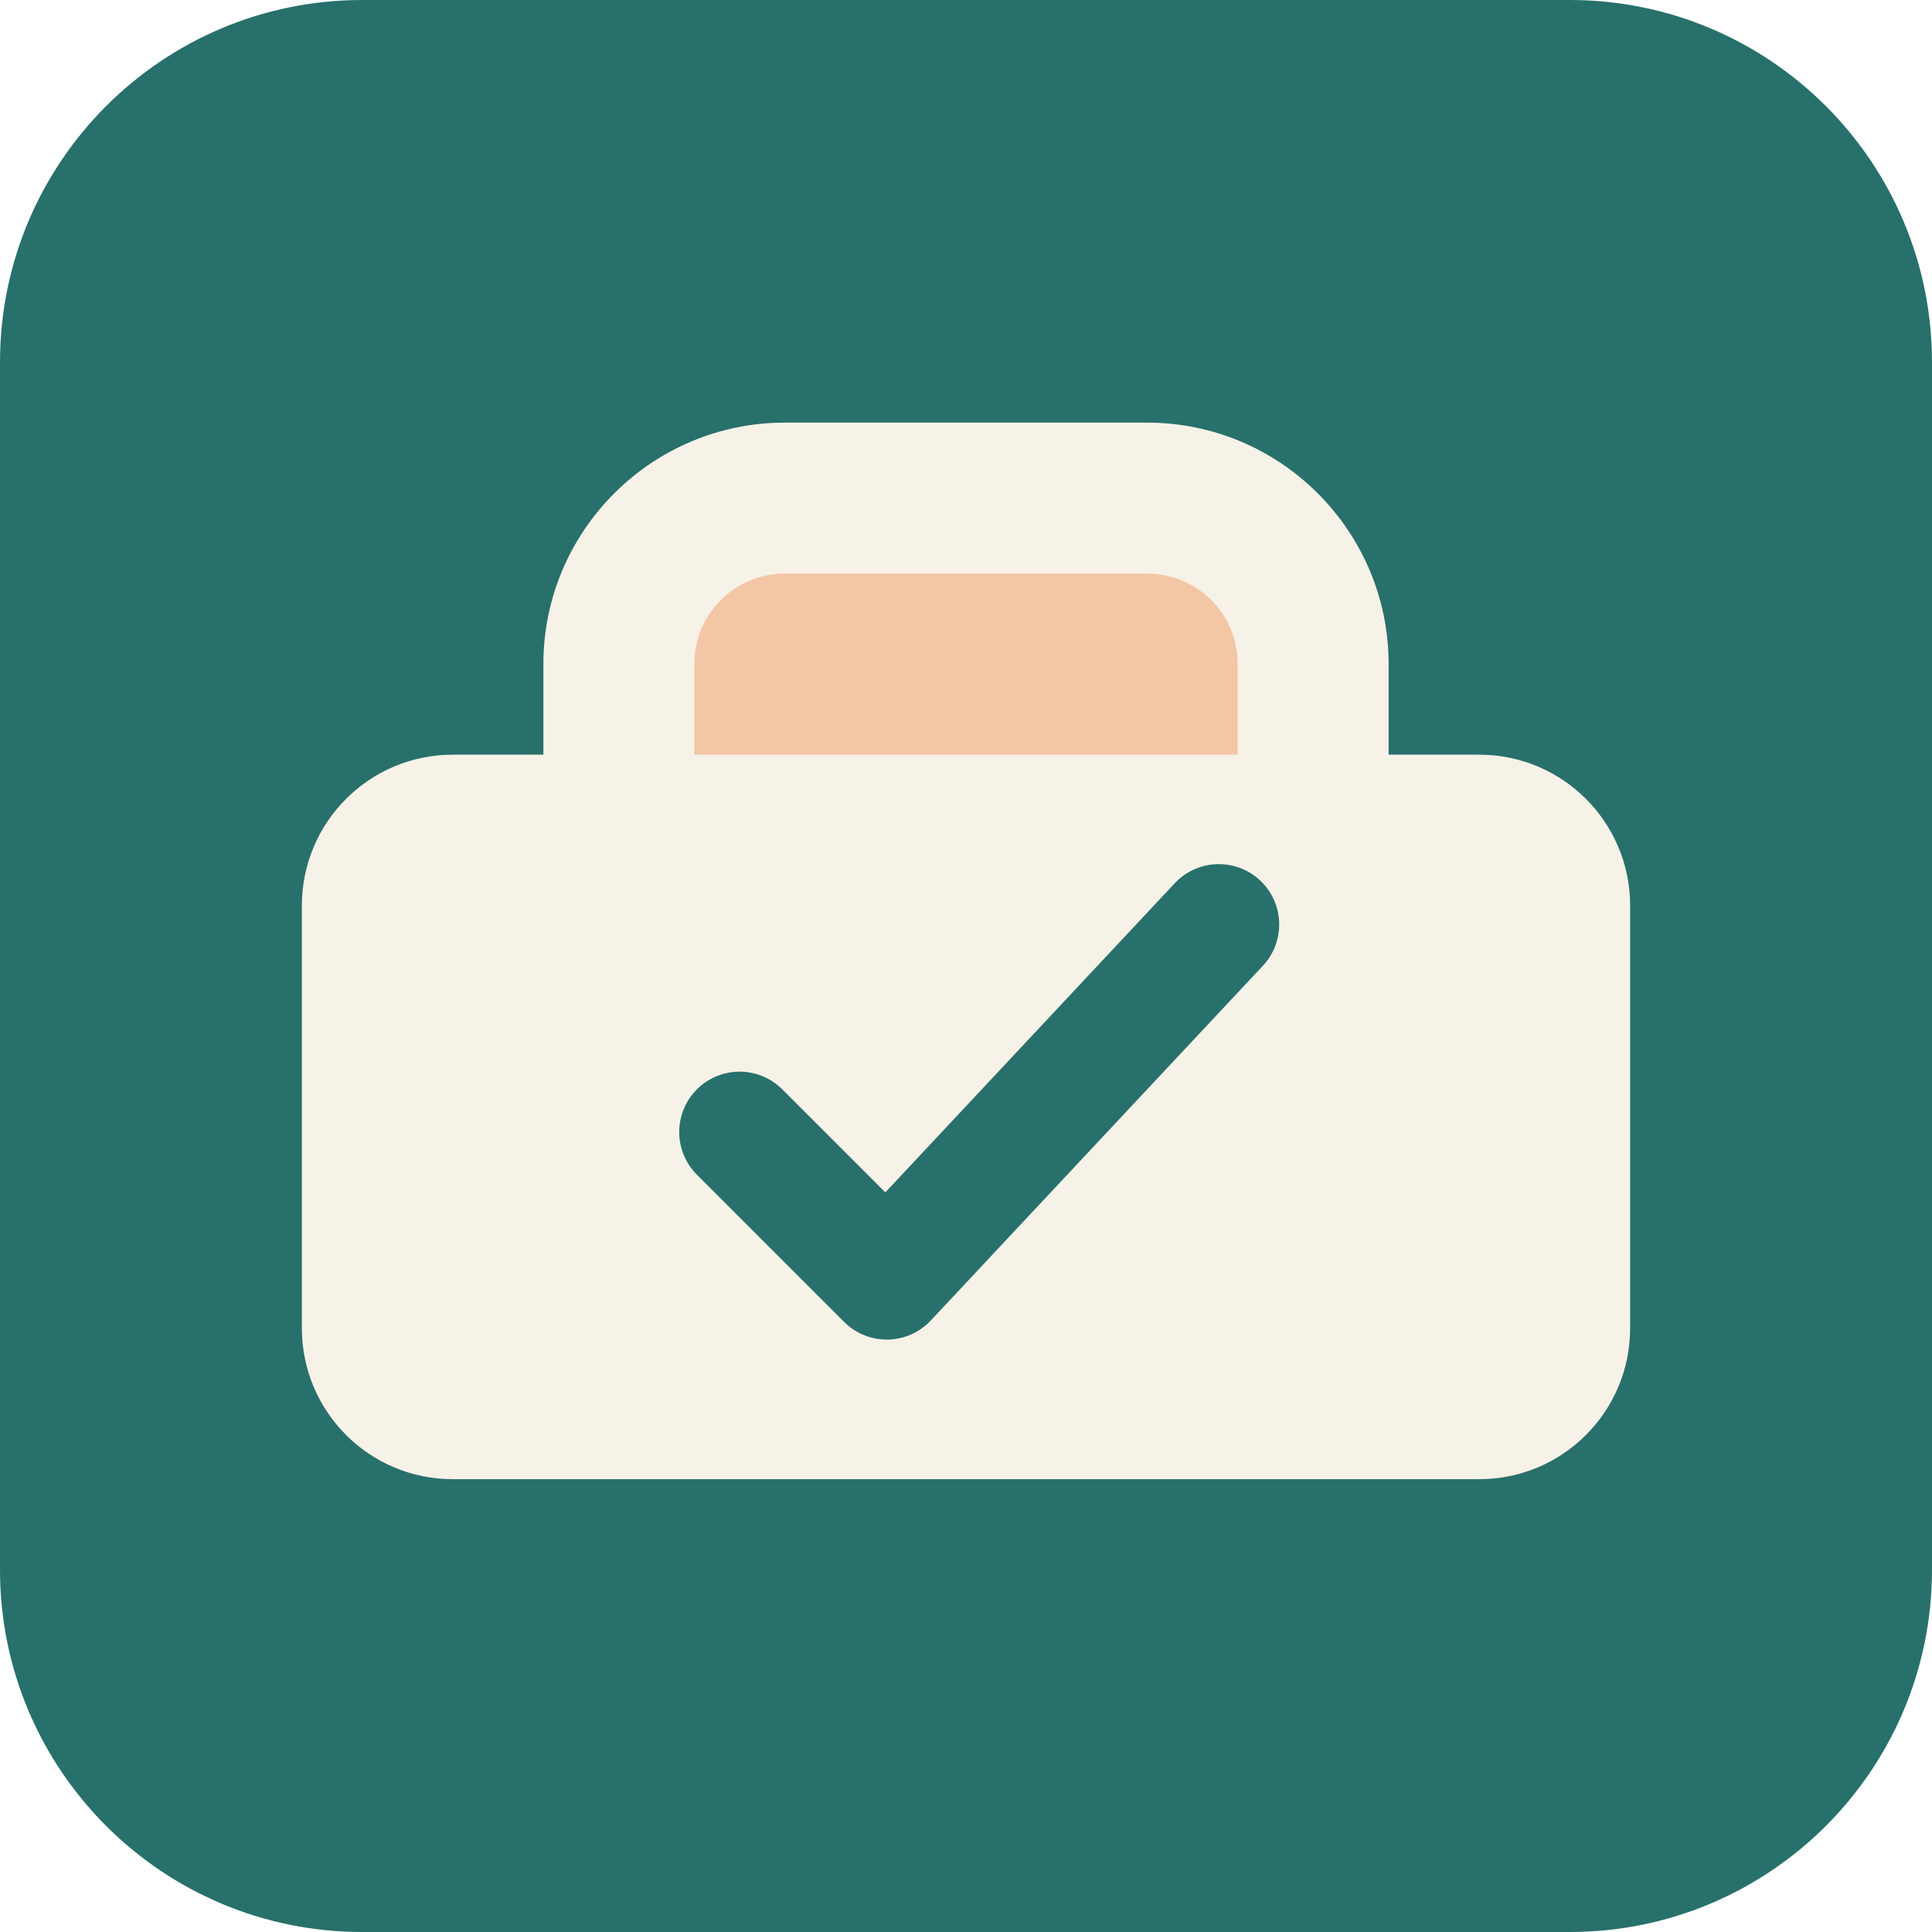
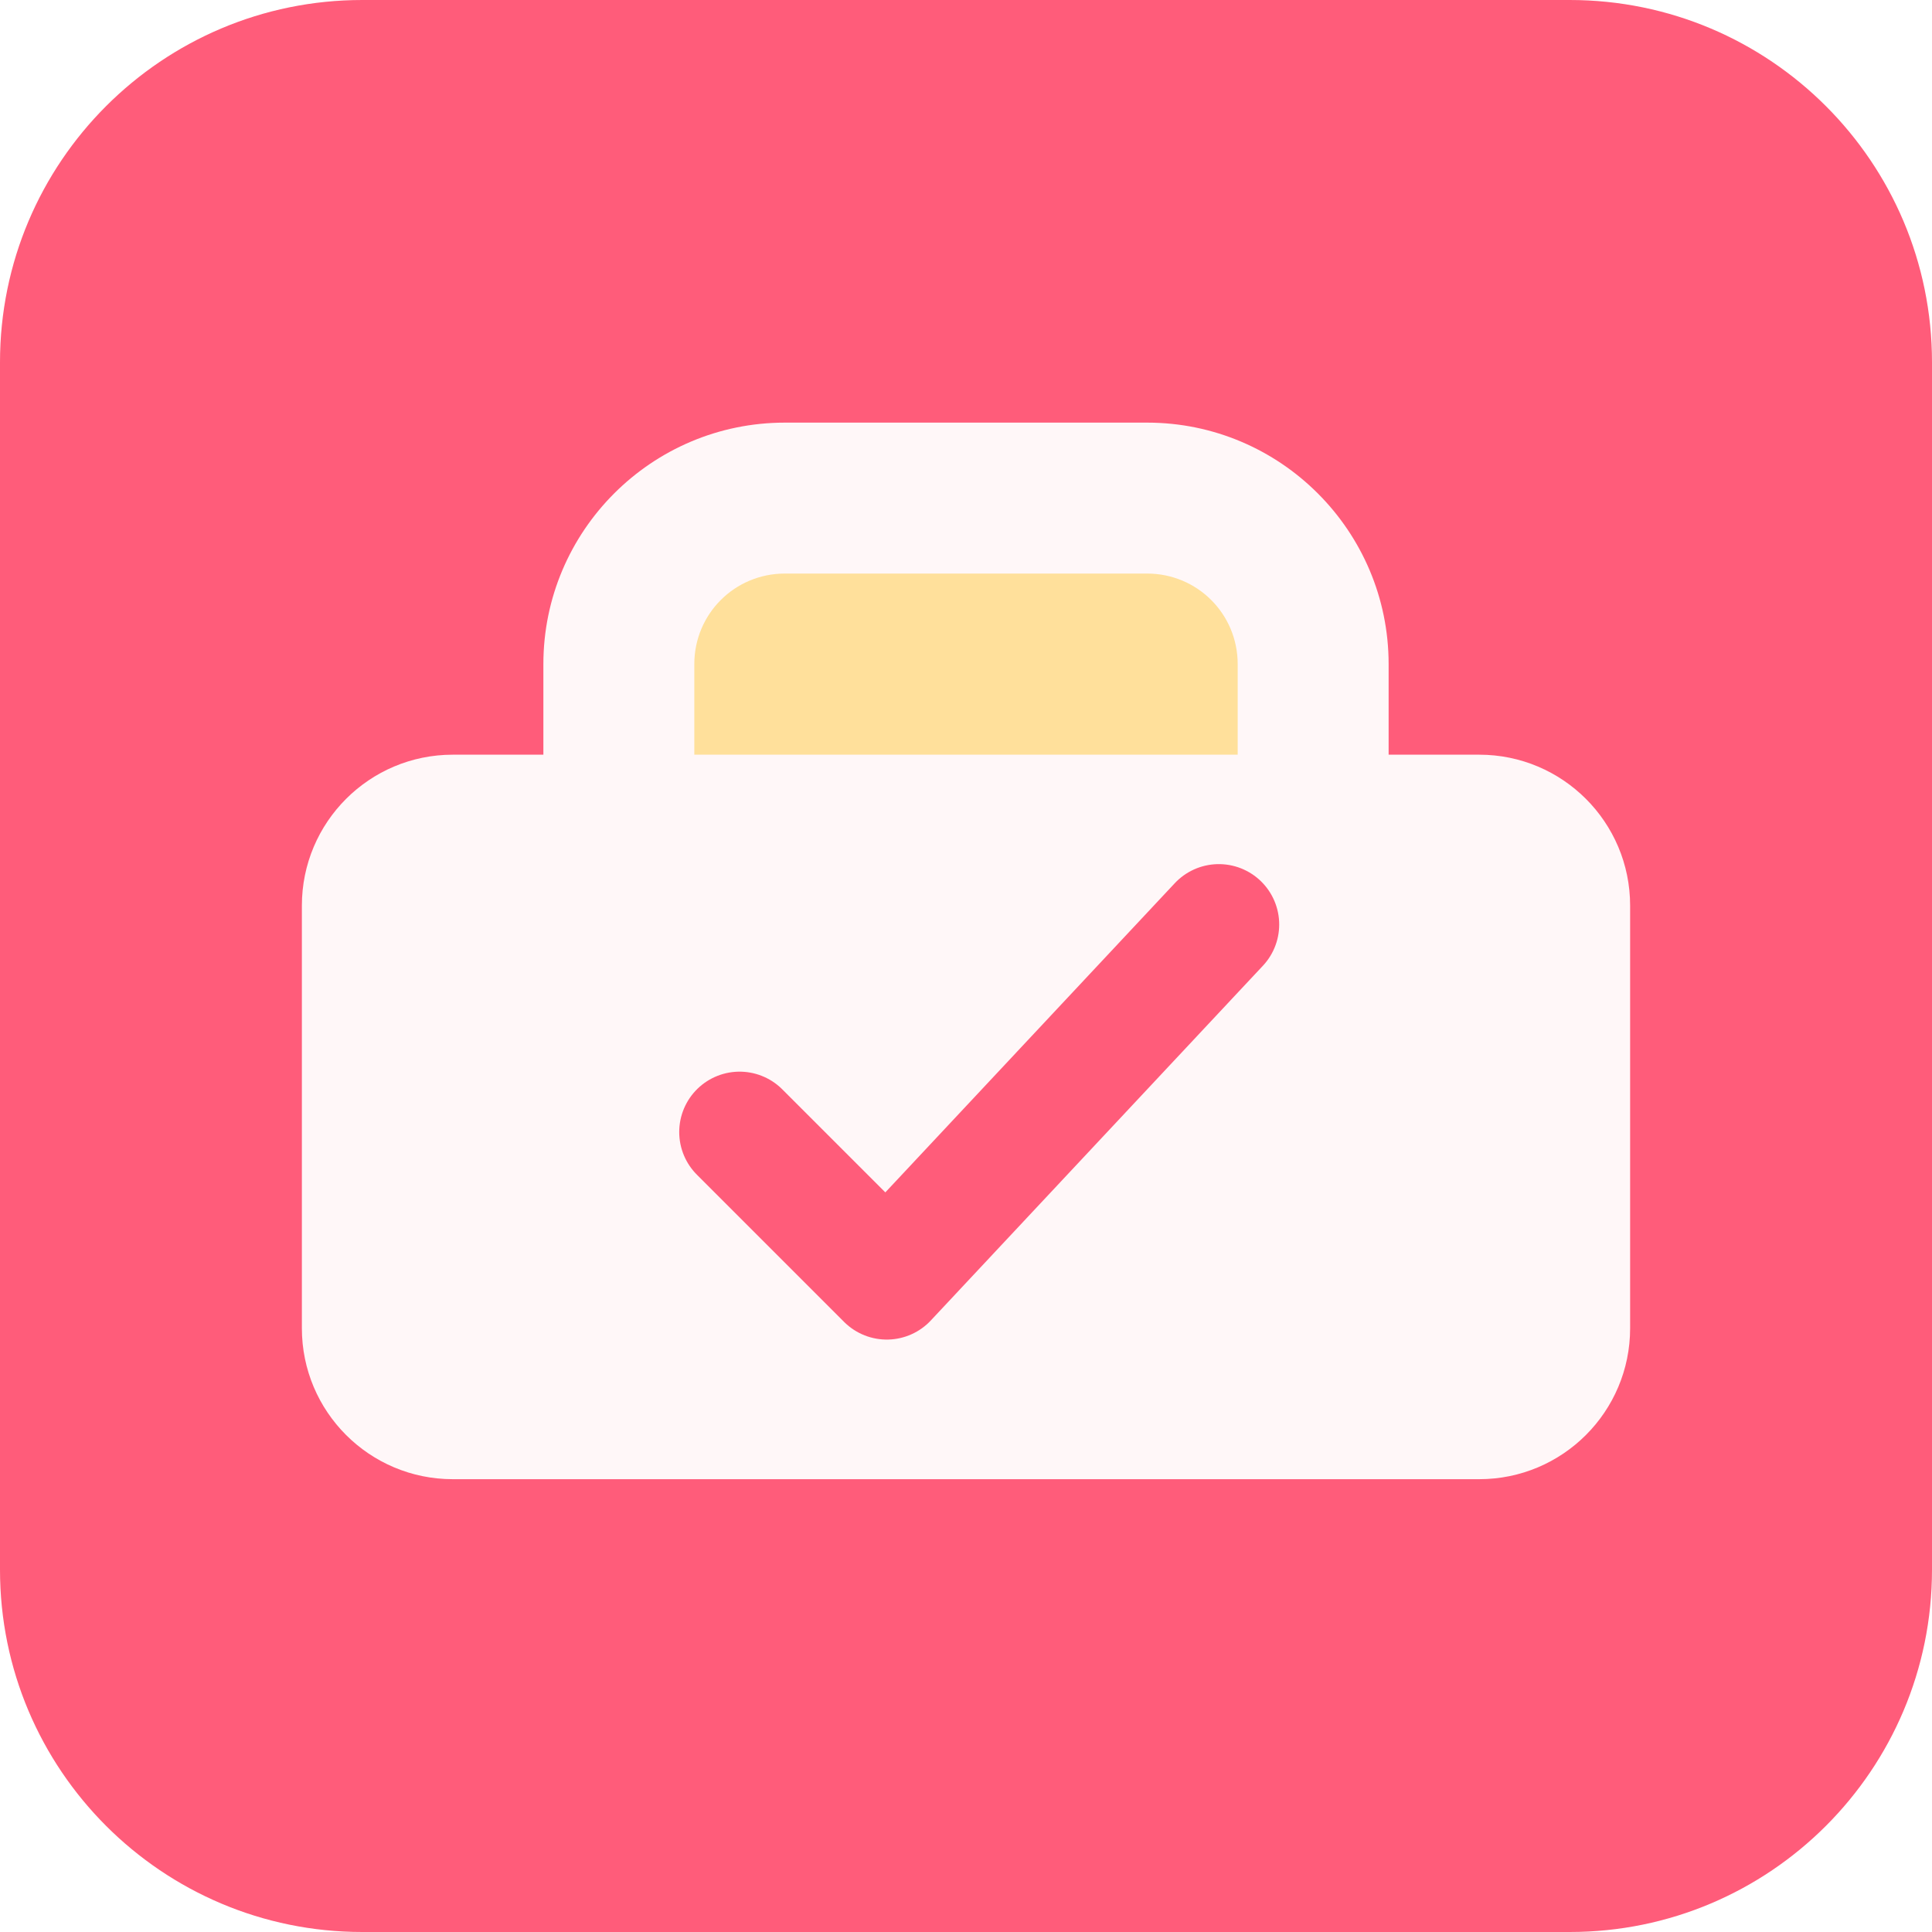
<svg xmlns="http://www.w3.org/2000/svg" viewBox="0 0 512 512" role="img" aria-labelledby="title">
-   <rect width="512" height="512" rx="96" fill="#28706b" />
-   <path d="M144 176c0-35.3 28.7-64 64-64h96c35.3 0 64 28.7 64 64v24h24c22.1 0 40 17.9 40 40v112c0 22.1-17.9 40-40 40H120c-22.1 0-40-17.9-40-40V240c0-22.1 17.9-40 40-40h24v-24Z" fill="#f7f2e8" />
-   <path d="M184 200h144v-24c0-13.3-10.7-24-24-24h-96c-13.3 0-24 10.7-24 24v24Z" fill="#f3c6a5" />
-   <path d="M196 300l39 39 88-94" fill="none" stroke="#28706b" stroke-width="32" stroke-linecap="round" stroke-linejoin="round" />
+   <rect width="512" height="512" rx="96" fill="#ff5c7a" />
+   <path d="M144 176c0-35.3 28.7-64 64-64h96c35.3 0 64 28.7 64 64v24h24c22.1 0 40 17.9 40 40v112c0 22.1-17.9 40-40 40H120c-22.1 0-40-17.9-40-40V240c0-22.1 17.9-40 40-40h24v-24Z" fill="#fff7f8" />
+   <path d="M184 200h144v-24c0-13.3-10.7-24-24-24h-96c-13.3 0-24 10.7-24 24v24Z" fill="#ffe09b" />
+   <path d="M196 300l39 39 88-94" fill="none" stroke="#ff5c7a" stroke-width="32" stroke-linecap="round" stroke-linejoin="round" />
</svg>
